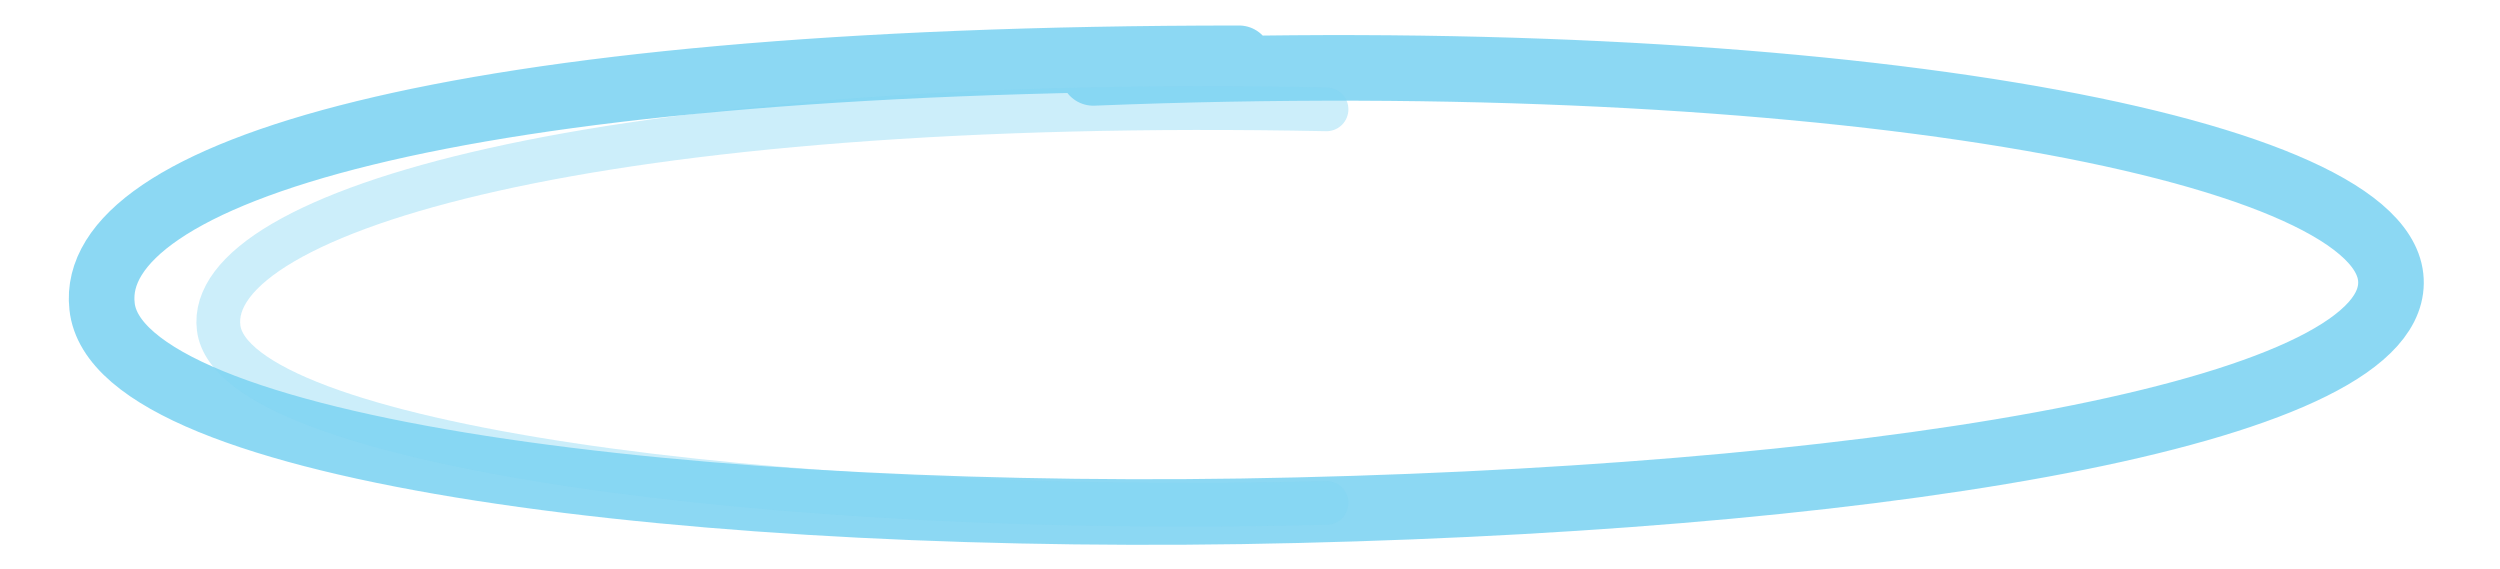
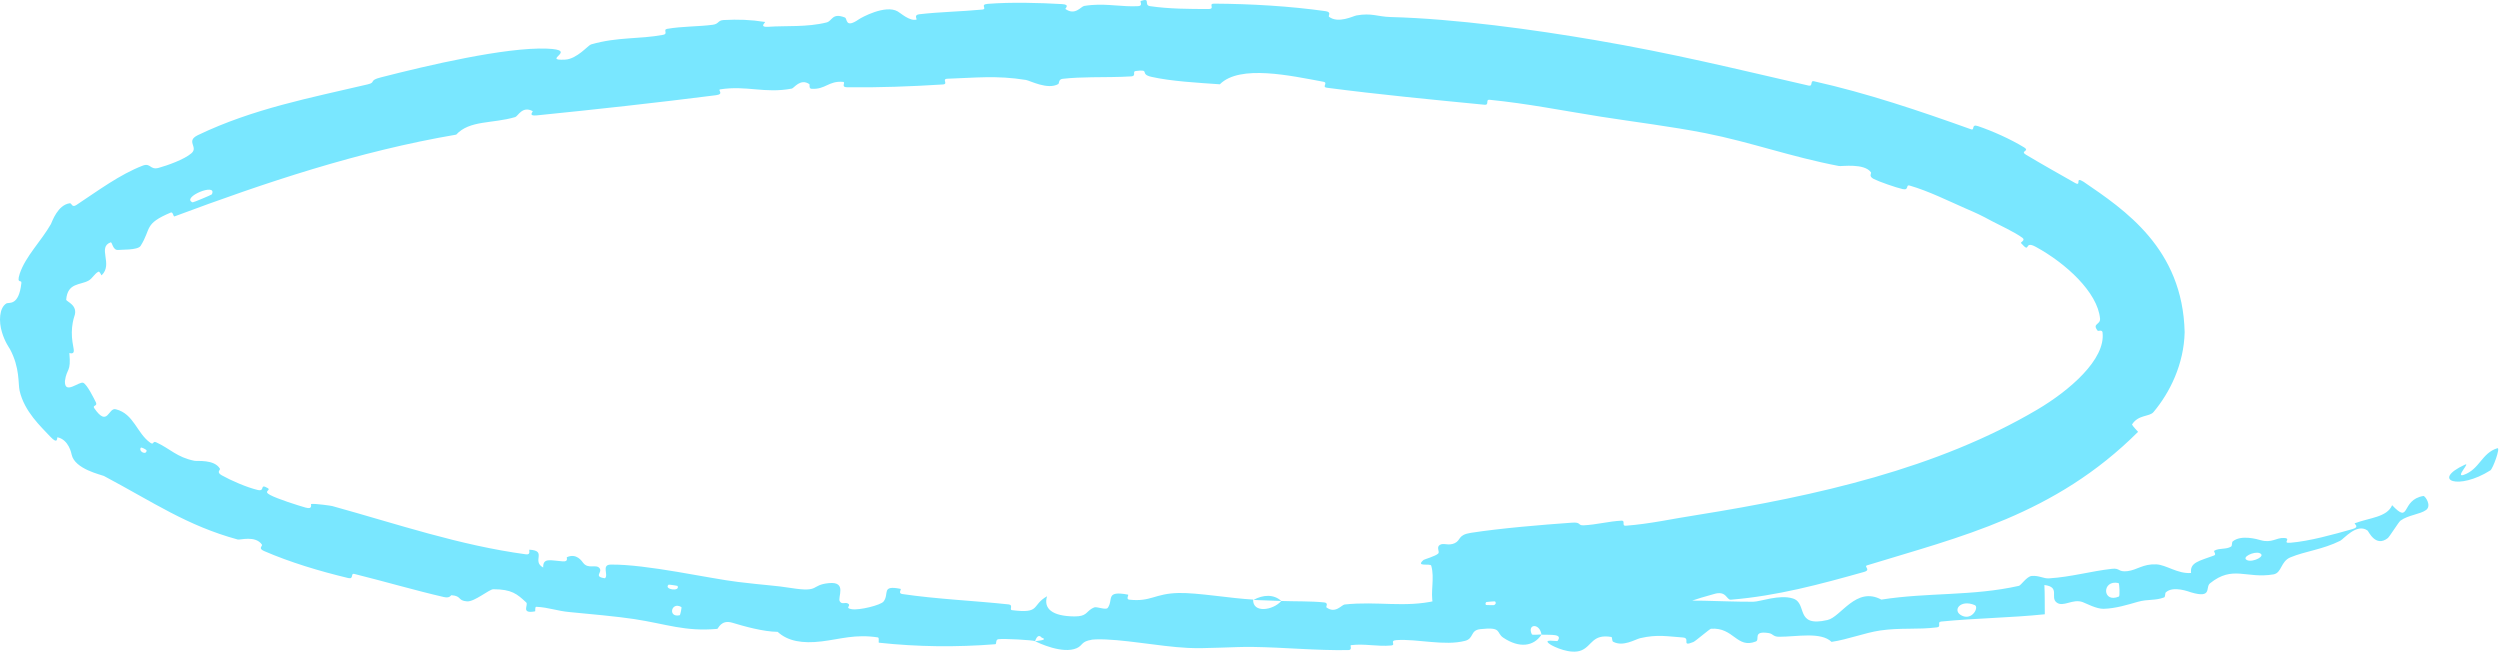
- <svg xmlns="http://www.w3.org/2000/svg" viewBox="0 0 343 78" fill="none">
-   <g stroke="#7fd4f2" stroke-linecap="round" fill="none">
-     <path d="M170 8 C 60 8, 12 24, 14 42 C 16 62, 96 72, 178 70 C 262 68, 330 56, 328 38 C 326 20, 250 6, 150 10" stroke-width="9" opacity="0.9" />
-     <path d="M180 12 C 80 10, 26 26, 28 42 C 30 58, 104 68, 180 66" stroke-width="6" opacity="0.4" transform="translate(2 3)" />
-   </g>
+ <svg xmlns="http://www.w3.org/2000/svg" width="350" height="92" viewBox="0 0 350 92" fill="none">
+   <path d="M205.919 74.597C210.158 73.944 215.818 73.475 220.086 73.173C221.435 73.077 220.82 73.593 221.751 73.544C223.56 73.447 225.214 72.983 227.011 72.893C227.606 72.865 226.986 73.646 227.608 73.601C231.03 73.346 234.203 72.611 237.605 72.095C254.314 69.418 271.229 65.61 285.237 57.333C289.679 54.71 294.825 50.313 294.354 46.542C294.353 46.531 294.352 46.521 294.35 46.511C294.287 46.128 293.729 46.386 293.681 46.311C292.846 45.264 294.062 45.508 294.007 44.613C293.683 40.939 289.215 36.848 285.007 34.557C283.234 33.587 284.383 35.643 282.94 34.029C282.835 33.918 283.611 33.642 283.142 33.295C282.066 32.494 279.83 31.469 278.915 30.983C277.221 30.067 276.834 29.902 275.155 29.17C272.804 28.146 270.023 26.751 267.342 25.976C266.774 25.815 267.303 26.675 266.379 26.474C265.454 26.268 263.061 25.436 262.316 25.052C261.554 24.657 262.044 24.282 261.935 24.127C261.015 22.817 257.83 23.307 257.465 23.244C250.72 21.959 245.149 19.907 238.774 18.645C233.983 17.702 228.681 17.056 224.105 16.333C218.58 15.459 213.955 14.513 208.518 13.966C207.952 13.909 208.532 14.732 207.841 14.665C200.422 13.941 193.117 13.247 185.743 12.28C185.005 12.183 186.002 11.58 185.265 11.444C180.738 10.61 173.57 8.996 170.778 11.801C167.679 11.585 163.982 11.383 161.21 10.761C159.426 10.361 161.168 9.662 158.983 9.944C158.491 10.007 159.123 10.646 158.386 10.693C156.609 10.808 154.731 10.788 152.865 10.816C151.469 10.836 150.089 10.884 148.773 11.034C148.148 11.106 148.324 11.671 148.148 11.775C146.674 12.612 144.183 11.282 143.632 11.193C139.496 10.525 136.487 10.899 132.655 11.021C131.769 11.05 132.845 11.771 131.994 11.826C127.55 12.105 122.967 12.275 118.603 12.22C117.638 12.205 118.479 11.501 118.015 11.461C115.982 11.296 115.583 12.551 113.618 12.431C113.202 12.408 113.392 11.837 113.313 11.782C112.064 10.916 111.154 12.349 110.858 12.403C107.061 13.123 104.537 11.932 100.835 12.509C100.396 12.579 101.463 13.175 100.226 13.331C92.004 14.377 83.31 15.335 75.132 16.155C73.861 16.284 74.669 15.611 74.579 15.56C73.115 14.78 72.525 16.268 72.132 16.39C68.928 17.337 65.759 16.799 63.87 18.848C50.189 21.182 37.141 25.552 24.424 30.299C24.261 30.363 24.233 29.624 23.91 29.756C20.092 31.365 21.235 31.959 19.68 34.432C19.282 35.057 16.807 34.932 16.556 34.994C15.766 35.073 15.721 33.854 15.491 33.928C13.596 34.624 15.872 36.969 14.231 38.538C14.176 38.585 13.962 37.942 13.782 38.035C13.236 38.309 12.952 38.967 12.421 39.272C11.255 39.946 9.457 39.544 9.268 41.956C9.292 42.249 11.014 42.708 10.391 44.339C10.276 44.666 10.058 45.572 10.055 46.511C10.033 47.46 10.239 48.426 10.314 48.868C10.477 49.758 9.718 49.375 9.709 49.438C9.966 52.176 9.354 51.458 9.088 53.348C9.018 55.342 11.082 53.352 11.654 53.592C12.204 53.832 13.186 55.839 13.436 56.353C13.674 56.888 12.917 56.707 13.187 57.134C15.109 59.931 15.15 56.99 16.221 57.299C18.744 57.928 19.148 60.648 21.046 61.988C21.564 62.349 21.352 61.683 21.862 61.92C23.801 62.805 24.761 64.022 27.215 64.51C27.629 64.599 29.97 64.278 30.784 65.605C30.904 65.797 30.217 66.075 31.04 66.54C32.312 67.256 34.552 68.236 36.078 68.595C37.187 68.855 36.271 67.624 37.476 68.331C38.014 68.643 36.777 68.742 37.808 69.291C38.831 69.844 41.71 70.757 42.776 71.06C43.863 71.375 43.46 70.574 43.56 70.559C44.159 70.484 46.351 70.803 46.513 70.847C55.742 73.404 64.313 76.344 73.644 77.607C74.375 77.706 74.007 76.949 74.12 76.957C76.66 77.1 74.385 78.556 76.045 79.451C76.008 78.039 77.046 78.469 78.798 78.592C79.653 78.651 79.277 78.049 79.363 78.007C80.738 77.397 81.459 78.569 81.655 78.816C82.375 79.726 83.444 78.936 83.929 79.54C84.419 80.141 83.007 80.727 84.694 80.957C85.236 80.532 84.167 79.072 85.474 79.044C90.468 78.965 99.35 81.004 103.322 81.472C107.195 81.947 108.523 81.96 110.776 82.324C114.869 82.97 113.435 81.892 116.041 81.638C118.641 81.375 117.231 83.65 117.568 84.183C117.897 84.714 118.327 84.218 118.762 84.526C119.195 84.833 118.195 85.117 119.251 85.289C120.306 85.462 123.292 84.727 123.697 84.214C124.549 83.13 123.308 81.883 126.08 82.44C126.24 82.473 125.686 83.069 126.3 83.162C131.206 83.884 136.323 84.091 141.217 84.617C141.892 84.69 141.273 85.37 141.666 85.421C145.77 85.939 144.342 84.743 146.587 83.476C146.066 85.195 147.285 86.273 150.414 86.298C152.105 86.311 152.019 85.702 152.865 85.194C152.96 85.14 153.066 85.087 153.188 85.037C153.543 84.889 154.831 85.45 155.084 85.103C155.918 83.969 154.677 82.635 157.926 83.249C158.07 83.278 157.591 83.899 158.09 83.952C161.162 84.289 161.628 83.089 165.016 83.019C167.65 82.963 172.374 83.783 175.437 83.938C175.372 85.879 178.207 85.466 179.384 84.137C181.355 84.209 183.508 84.146 185.385 84.338C186.038 84.403 185.607 84.963 185.69 85.024C186.952 85.981 187.82 84.68 188.248 84.629C192.842 84.138 196.629 85.107 201 84.102C201.157 84.066 201.395 82.716 202.588 83.687C202.666 83.754 201.209 84.383 203.294 84.408C205.345 84.433 209.274 85.099 212.131 84.418C212.82 84.254 214.549 83.125 215.982 83.948C216.173 84.059 215.976 84.45 216.253 84.659C217.147 85.324 217.602 83.951 218.658 85.082C219.713 86.213 221.881 87.026 224.768 86.138C224.859 86.112 225.519 85.012 226.425 85C227.877 84.981 229.949 85.135 231.47 85.071C232.198 85.04 231.707 84.387 231.833 84.37C236.705 83.808 240.206 84.254 245.455 84.244C246.418 84.243 249.121 83.181 251.022 83.793C253.107 84.46 251.212 87.879 255.857 86.8C257.748 86.364 259.853 82.039 263.39 83.945C269.96 82.914 276.094 83.485 282.646 82.019C282.939 81.954 283.743 80.695 284.431 80.635C285.469 80.546 286.106 81.022 286.85 80.972C289.96 80.778 292.717 79.963 295.699 79.631C296.823 79.503 296.51 80.116 297.844 79.96C299.186 79.8 300.006 78.932 301.869 79.01C303.283 79.069 304.846 80.358 306.749 80.218C306.57 78.731 307.849 78.553 309.964 77.77C310.369 77.619 309.827 77.188 310.014 77.091C310.754 76.684 311.624 76.96 312.348 76.525C312.525 76.42 312.438 75.916 312.576 75.802C313.752 74.813 316.087 75.507 316.488 75.625C318.08 76.066 318.615 75.267 319.758 75.317C320.901 75.363 319.374 76.095 320.672 75.984C323.329 75.763 326.704 74.821 329.37 74.065C330.433 73.761 329.516 73.319 329.664 73.26C331.749 72.47 334.176 72.426 334.897 70.727C337.534 73.501 336.037 69.996 339.268 69.436C339.515 69.392 340.474 70.793 339.652 71.399C338.826 72.006 337.178 72.089 336.067 72.888C335.809 73.08 334.523 75.166 334.286 75.339C332.555 76.68 331.599 74.362 331.451 74.268C329.927 73.205 328.143 75.455 327.625 75.712C325.2 76.926 322.74 77.165 320.668 78.025C319.27 78.592 319.468 80.211 318.281 80.415C314.451 81.052 312.598 79.093 309.406 81.661C308.703 82.208 309.79 83.831 306.741 82.928C306.538 82.874 304.269 81.951 303.216 82.931C303.082 83.055 303.166 83.566 302.975 83.639C301.692 84.121 300.739 83.847 299.297 84.254C297.877 84.659 296.2 85.188 294.508 85.233C293.495 85.26 292.057 84.47 291.571 84.292C290.159 83.783 288.852 85.062 287.919 84.342C286.981 83.617 288.481 82.179 286.214 81.901C286.285 83.247 286.252 84.64 286.271 85.999C281.433 86.498 276.621 86.534 271.755 87.017C271.15 87.078 271.833 87.745 271.184 87.829C268.475 88.176 266.054 87.852 263.228 88.268C261.061 88.591 258.711 89.522 256.42 89.863C254.921 88.42 251.567 89.15 249.082 89.147C248.212 89.147 248.249 88.733 247.627 88.632C245.285 88.261 246.442 89.561 245.817 89.808C243.133 90.861 242.745 87.799 239.539 88.023C239.369 88.034 237.36 89.766 237.076 89.879C235.281 90.622 236.75 89.322 235.605 89.248C233.516 89.112 232.051 88.777 229.626 89.344C228.919 89.511 227.244 90.592 225.839 89.844C225.653 89.746 225.737 89.201 225.589 89.174C222.915 88.727 222.897 90.43 221.396 91.05C219.896 91.669 217.53 90.55 217.039 90.222C215.768 89.374 217.989 89.825 218.055 89.736C218.827 88.693 217.115 88.912 215.808 88.854C215.58 87.188 213.763 87.327 214.454 88.8C214.532 88.961 215.544 88.784 215.808 88.854C214.696 90.519 212.7 90.771 210.462 89.278C209.409 88.578 210.372 87.727 207.23 88.082C205.807 88.241 206.373 89.383 205.122 89.714C202.258 90.468 198.492 89.429 195.532 89.612C194.446 89.678 195.506 90.303 194.765 90.37C192.795 90.549 191.093 90.08 189.133 90.322C188.953 90.344 189.393 91.004 188.775 91.012C184.119 91.084 180.085 90.638 175.274 90.568C172.897 90.536 168.765 90.833 166.317 90.709C162.174 90.504 156.951 89.403 153.414 89.513C153.143 89.521 152.912 89.538 152.713 89.562L152.865 89.565C151.333 89.793 151.628 90.352 150.737 90.745C148.777 91.612 145.373 90.012 144.911 89.762C144.904 89.755 146.911 89.624 145.844 89.273C145.234 88.559 144.934 89.759 144.911 89.762C144.604 89.605 140.567 89.382 139.771 89.486C139.336 89.544 139.563 90.174 139.337 90.193C133.923 90.621 128.478 90.568 123.046 89.978C122.95 89.96 123.134 89.27 122.907 89.237C119.731 88.749 117.691 89.473 115.027 89.796C112.358 90.116 110.312 89.782 108.872 88.458C106.869 88.445 104.098 87.66 102.528 87.182C100.928 86.703 100.564 88.031 100.418 88.043C95.878 88.442 93.347 87.37 88.786 86.668C86.558 86.325 82.243 85.923 79.811 85.697C77.908 85.528 76.88 85.041 75.085 84.952C74.846 84.939 74.984 85.576 74.909 85.588C72.848 85.978 74.028 84.673 73.673 84.345C72.381 83.148 71.654 82.506 69.073 82.492C68.486 82.49 66.436 84.273 65.384 84.193C64.025 84.086 64.669 83.436 63.212 83.33C63.087 83.32 63.017 83.788 62.146 83.587C58.163 82.671 53.796 81.392 49.607 80.351C49.042 80.209 49.577 81.121 48.757 80.927C44.823 79.988 40.611 78.727 36.965 77.143C36.065 76.749 36.814 76.447 36.662 76.232C35.738 74.931 33.611 75.625 33.283 75.532C26.187 73.595 21.524 70.345 14.546 66.634C14.171 66.459 10.467 65.68 10.032 63.649C10.008 63.523 9.642 61.557 8.046 61.219C7.945 61.192 8.193 62.379 7.002 61.094C5.768 59.754 3.4 57.634 2.739 54.674C2.526 53.703 2.796 51.474 1.387 48.862C1.344 48.782 0.658 47.832 0.275 46.511C-0.183 45.037 -0.13 43.098 0.904 42.475C1.268 42.294 2.629 42.877 2.99 39.657C3.09 39.038 2.261 39.894 2.76 38.321C3.577 35.875 5.774 33.752 7.131 31.367C7.308 30.985 8.1 28.672 9.777 28.456C10.044 28.417 10.053 29.129 10.701 28.695C13.791 26.654 16.736 24.449 19.971 23.193C21.119 22.753 20.976 23.848 22.224 23.497C23.432 23.162 25.794 22.333 26.807 21.451C27.811 20.57 25.947 19.779 27.699 18.921C35.445 15.203 43.509 13.689 51.49 11.808C52.683 11.531 51.567 11.27 53.332 10.83C59.735 9.19 70.766 6.583 76.575 6.809C81.156 6.98 75.668 8.524 79.118 8.348C80.78 8.264 82.348 6.331 82.739 6.221C86.523 5.134 89.387 5.519 92.852 4.874C93.575 4.74 92.78 4.145 93.398 4.04C95.534 3.67 97.743 3.735 99.773 3.471C100.682 3.352 100.461 2.849 101.308 2.805C103.326 2.696 105.086 2.754 107.09 3.071C107.272 3.1 106.127 3.852 107.613 3.748C110.033 3.577 112.98 3.831 115.728 3.141C116.54 2.935 116.481 1.741 118.287 2.45C118.666 2.599 118.283 4.058 120.251 2.696C120.578 2.468 123.949 0.601 125.678 1.598C126.137 1.859 127.326 2.976 128.302 2.748C128.435 2.713 127.87 2.096 128.685 1.997C131.571 1.661 134.537 1.623 137.512 1.34C138.302 1.264 137.111 0.632 138.279 0.54C141.484 0.286 145.566 0.388 148.708 0.575C149.874 0.645 149.072 1.2 149.158 1.259C150.525 2.224 151.328 0.909 151.783 0.831C152.154 0.77 152.514 0.728 152.865 0.701C155.188 0.52 157.101 0.979 159.345 0.862C160.058 0.827 159.561 0.195 159.703 0.141C161.182 -0.386 160.069 0.724 161.006 0.861C163.643 1.25 166.532 1.263 169.197 1.261C170.175 1.26 169.098 0.501 169.976 0.509C175.156 0.542 180.524 0.854 185.565 1.56C186.511 1.694 185.879 2.216 186.069 2.355C187.378 3.33 189.432 2.246 189.904 2.162C192.049 1.78 192.827 2.334 194.674 2.385C203.737 2.617 214.829 4.16 223.274 5.604C234.331 7.494 242.734 9.585 253.196 11.98C253.868 12.137 253.37 11.248 253.952 11.375C261.399 13.049 268.584 15.466 275.933 18.098C276.532 18.316 275.911 17.313 276.92 17.658C278.985 18.36 281.464 19.47 283.359 20.625C284.264 21.179 282.731 21.114 283.639 21.659C285.831 22.973 288.203 24.305 290.491 25.604C291.502 26.183 290.386 24.619 291.694 25.445C297.406 29.353 305.584 34.762 305.85 46.511C305.752 50.981 303.787 54.954 301.495 57.685C300.913 58.379 299.376 58.015 298.478 59.434C298.693 59.802 299.049 60.121 299.33 60.458C287.63 72.127 274.347 75.162 261.403 79.144C260.861 79.296 262.012 79.776 260.959 80.073C254.802 81.799 248.817 83.427 242.321 83.958C241.676 84.01 241.728 82.61 239.913 83.177C239.604 83.278 236.862 83.984 236.18 84.406C236.089 84.468 236.719 85.002 235.812 85.186C230.606 86.227 225.083 86.941 219.785 87.265C218.935 87.315 219.74 86.521 219.134 86.551C214.8 86.77 210.251 87.823 206.093 87.632C203.314 87.497 204.22 86.224 202.664 85.215C202.446 85.073 200.759 85.206 200.61 84.543C200.233 82.88 200.874 80.962 200.375 79.198C200.271 78.819 198.071 79.436 199.311 78.383C199.399 78.313 200.986 77.854 201.349 77.499C201.604 77.253 201.044 76.62 201.577 76.286C202.109 75.952 202.779 76.463 203.668 76.041C204.556 75.614 204.079 74.883 205.919 74.597ZM95.392 84.985C93.962 84.163 93.461 86.514 95.161 86.133C95.244 86.112 95.467 85.026 95.392 84.985ZM276.468 84.716C274.429 83.85 273.228 85.514 274.682 86.2C276.139 86.884 277.091 84.978 276.468 84.716ZM296.595 81.628C294.223 81.111 294.305 84.523 296.655 83.513C296.791 83.455 296.733 81.658 296.595 81.628ZM209.309 84.195C209.286 84.166 208.081 84.267 208.055 84.301C207.496 85.127 209.91 84.924 209.309 84.195ZM316.343 77.439C315.568 77.133 313.659 78.052 314.639 78.439C315.437 78.752 317.318 77.82 316.343 77.439ZM20.518 63.032C20.512 62.99 19.776 62.522 19.69 62.703C19.404 63.292 20.567 63.754 20.518 63.032ZM348.643 65.855C344.196 68.676 340.294 67.271 345.073 65.061C345.954 64.613 343.679 66.899 344.9 66.489C347.166 65.707 347.418 63.429 349.634 62.75C350.11 62.597 348.992 65.673 348.637 65.864C348.639 65.861 348.641 65.858 348.643 65.855ZM94.855 82.031C94.828 81.996 93.635 81.826 93.604 81.853C92.865 82.532 95.272 82.875 94.855 82.031ZM26.968 28.332C27.042 28.361 29.622 27.283 29.657 27.211C30.502 25.476 25.283 27.648 26.968 28.332ZM175.484 83.99C176.833 83.243 178.334 83.168 179.378 84.136C178.071 84.074 176.823 84.053 175.484 83.99Z" fill="#79E7FF" />
</svg>
